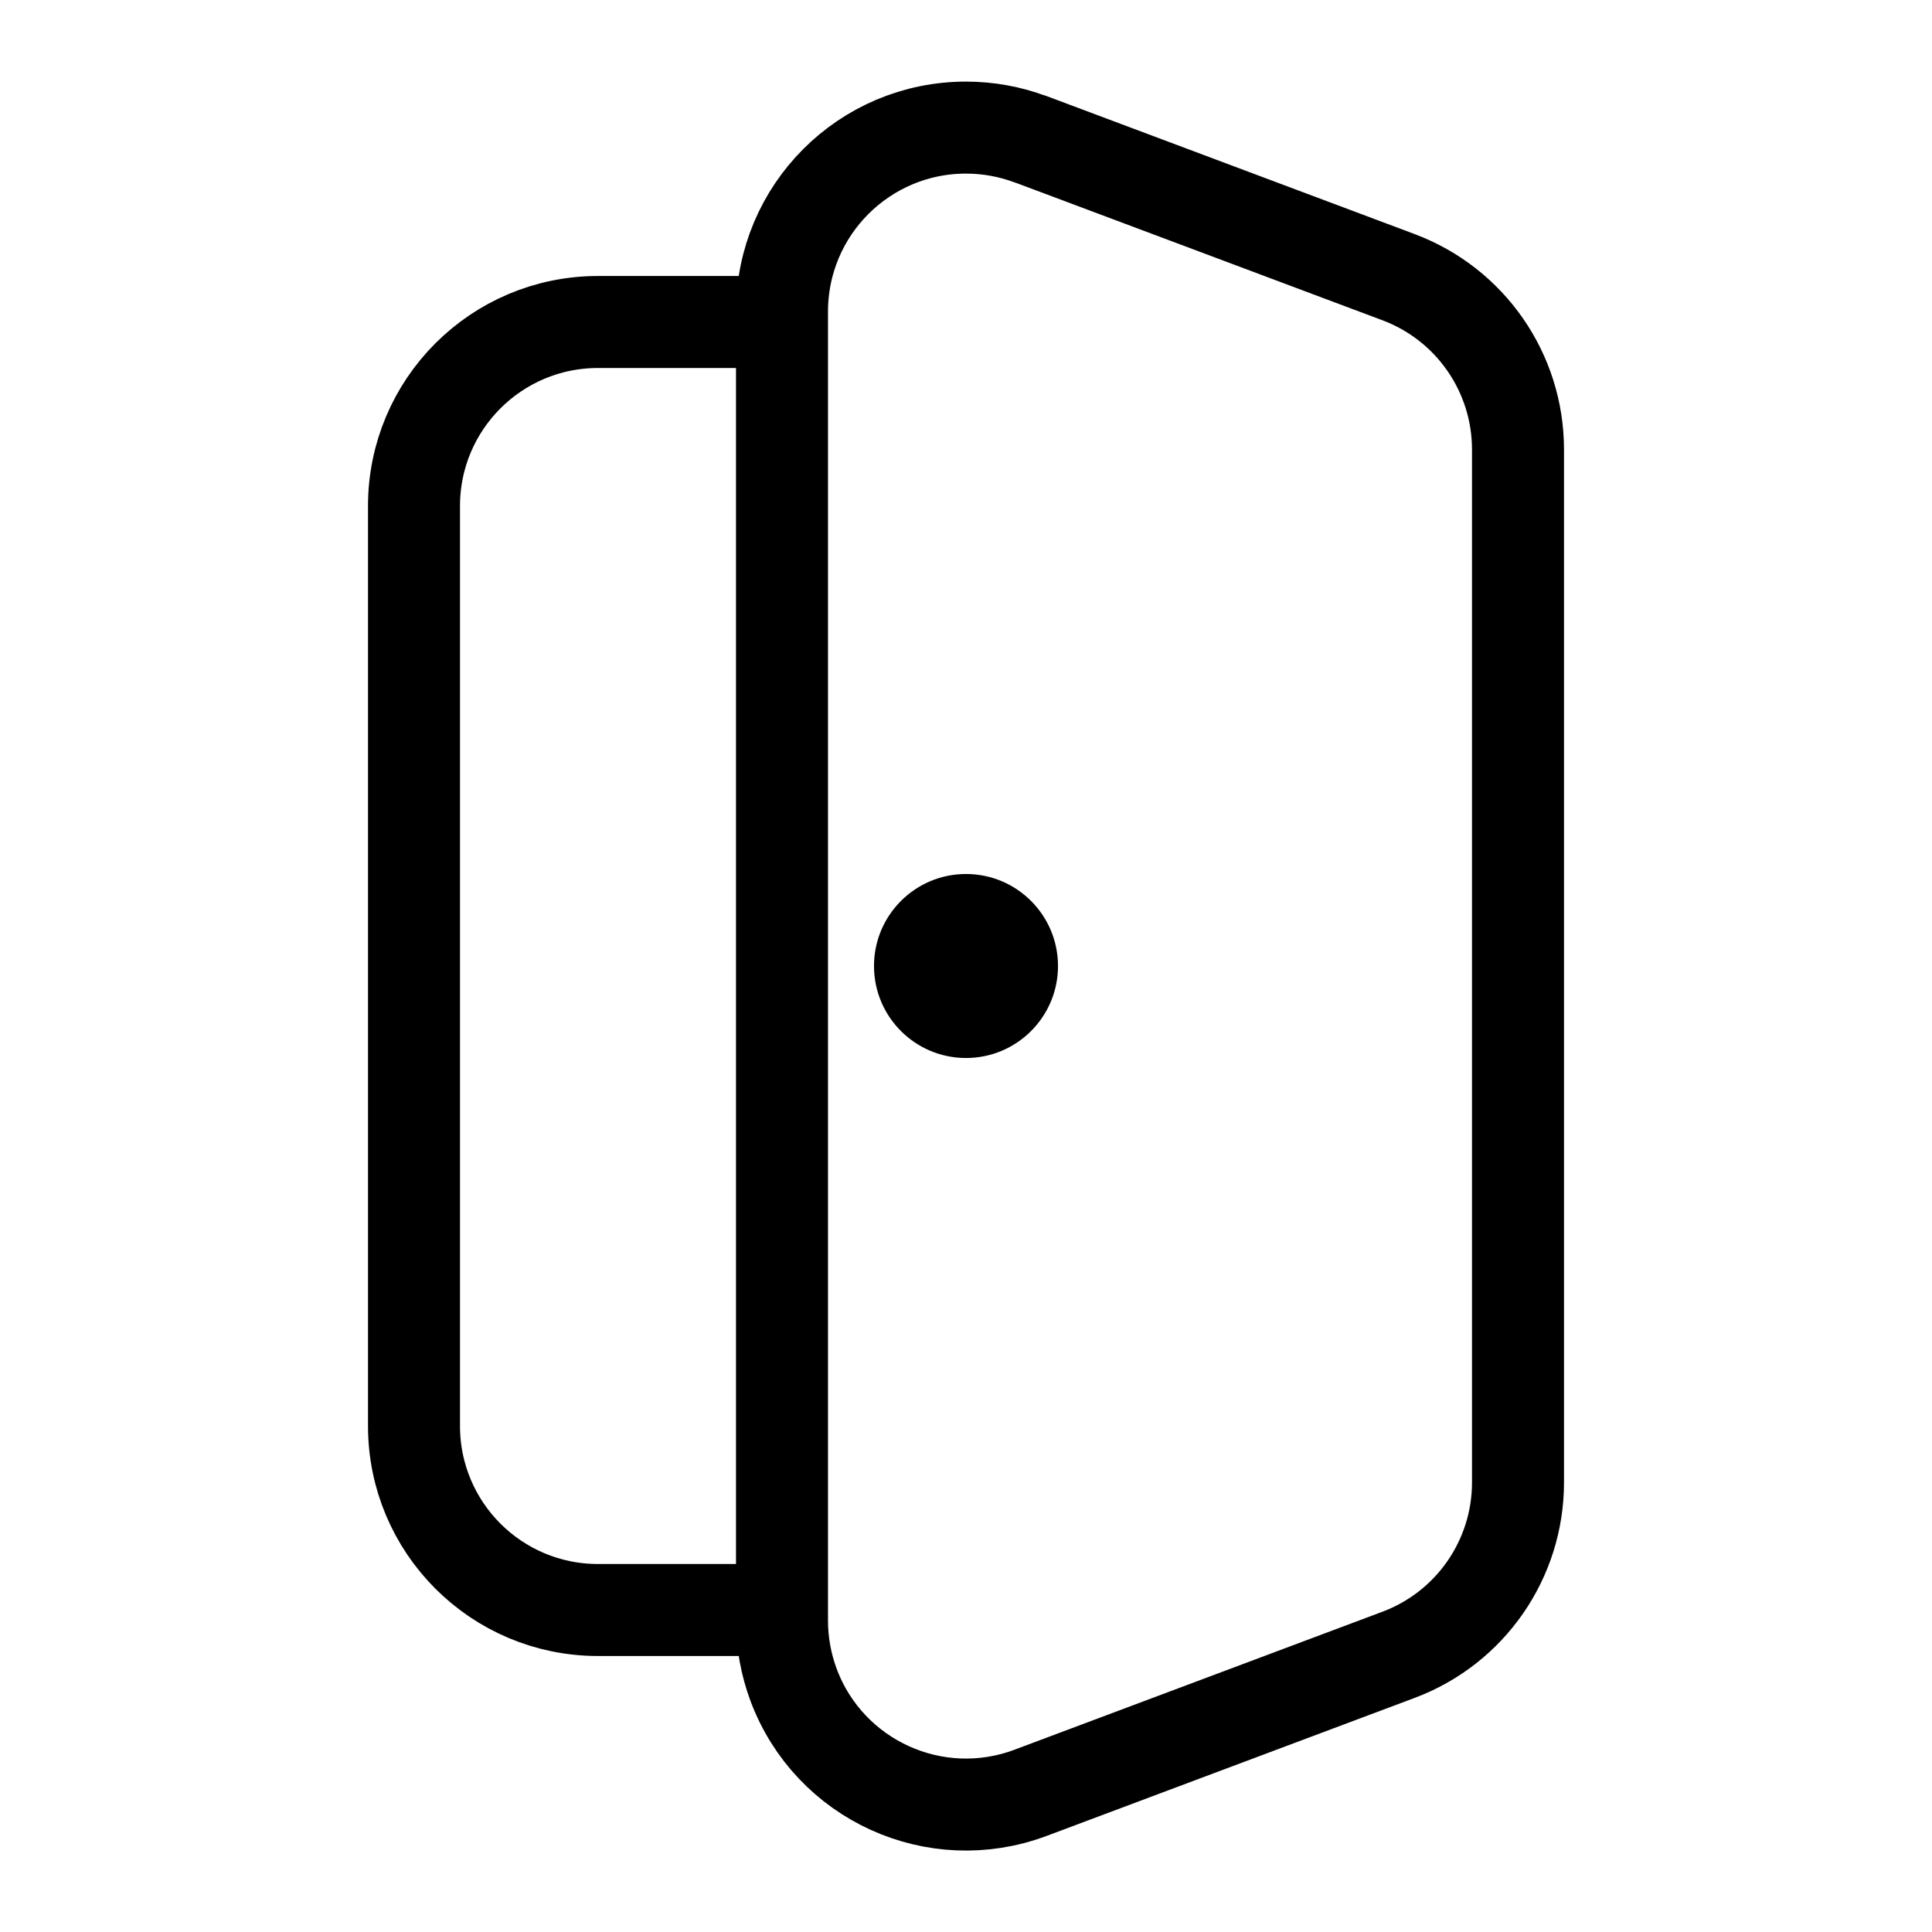
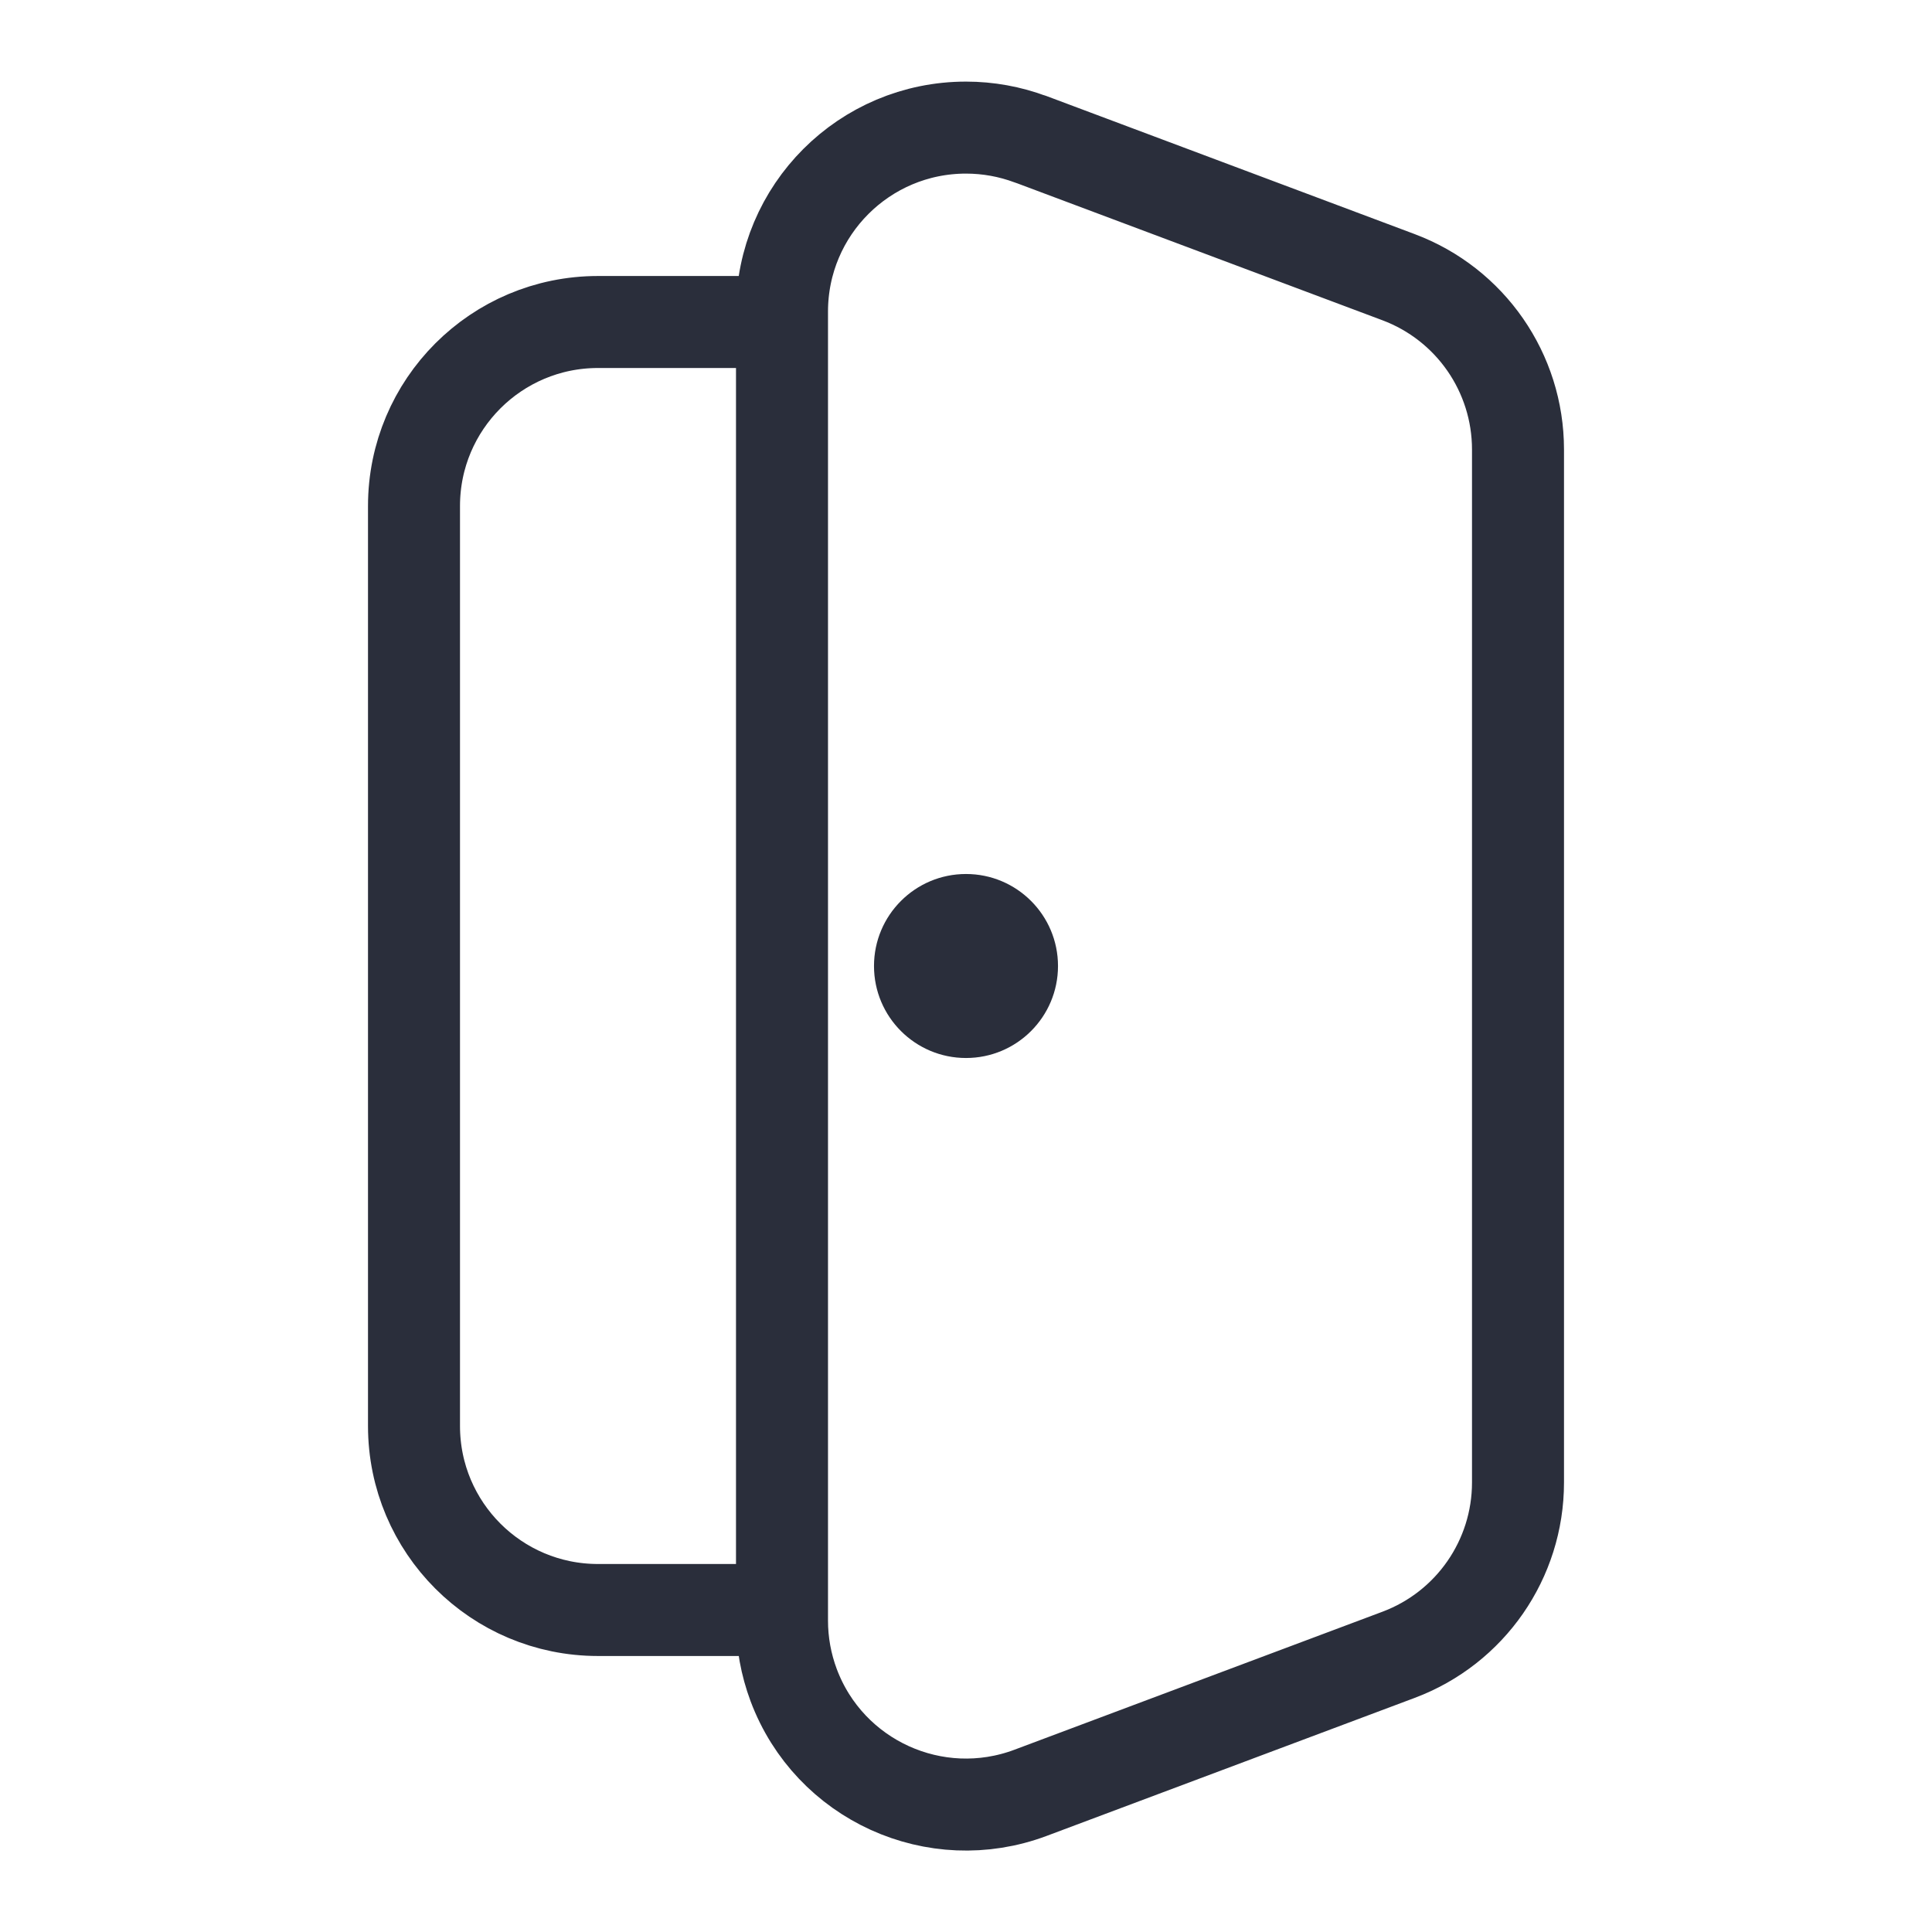
<svg xmlns="http://www.w3.org/2000/svg" height="21" viewBox="0 0 21 21" width="21">
  <g fill="none" fill-rule="evenodd" transform="translate(4 1)">
-     <path d="m2.5 2.5h2v14h-2c-1.105 0-2-.895-2-2v-10c0-1.105.895-2 2-2zm4.702-1.987 4 1.5c.781.293 1.298 1.039 1.298 1.873v11.228c0 .834-.517 1.58-1.298 1.873l-4 1.5c-1.034.388-2.187-.136-2.575-1.17-.084-.225-.127-.462-.127-.702v-14.228c0-1.105.895-2 2-2 .24 0 .478.043.702.127z" stroke="currentColor" stroke-linecap="round" stroke-linejoin="round" />
-     <circle cx="6.5" cy="9.5" fill="currentColor" r="1" />
+     <path d="m2.5 2.5h2v14h-2c-1.105 0-2-.895-2-2v-10c0-1.105.895-2 2-2zm4.702-1.987 4 1.5c.781.293 1.298 1.039 1.298 1.873v11.228c0 .834-.517 1.58-1.298 1.873l-4 1.5c-1.034.388-2.187-.136-2.575-1.17-.084-.225-.127-.462-.127-.702v-14.228c0-1.105.895-2 2-2 .24 0 .478.043.702.127z" stroke="#2a2e3b" stroke-linecap="round" stroke-linejoin="round" />
+     <circle cx="6.5" cy="9.5" fill="#2a2e3b" r="1" />
  </g>
</svg>
